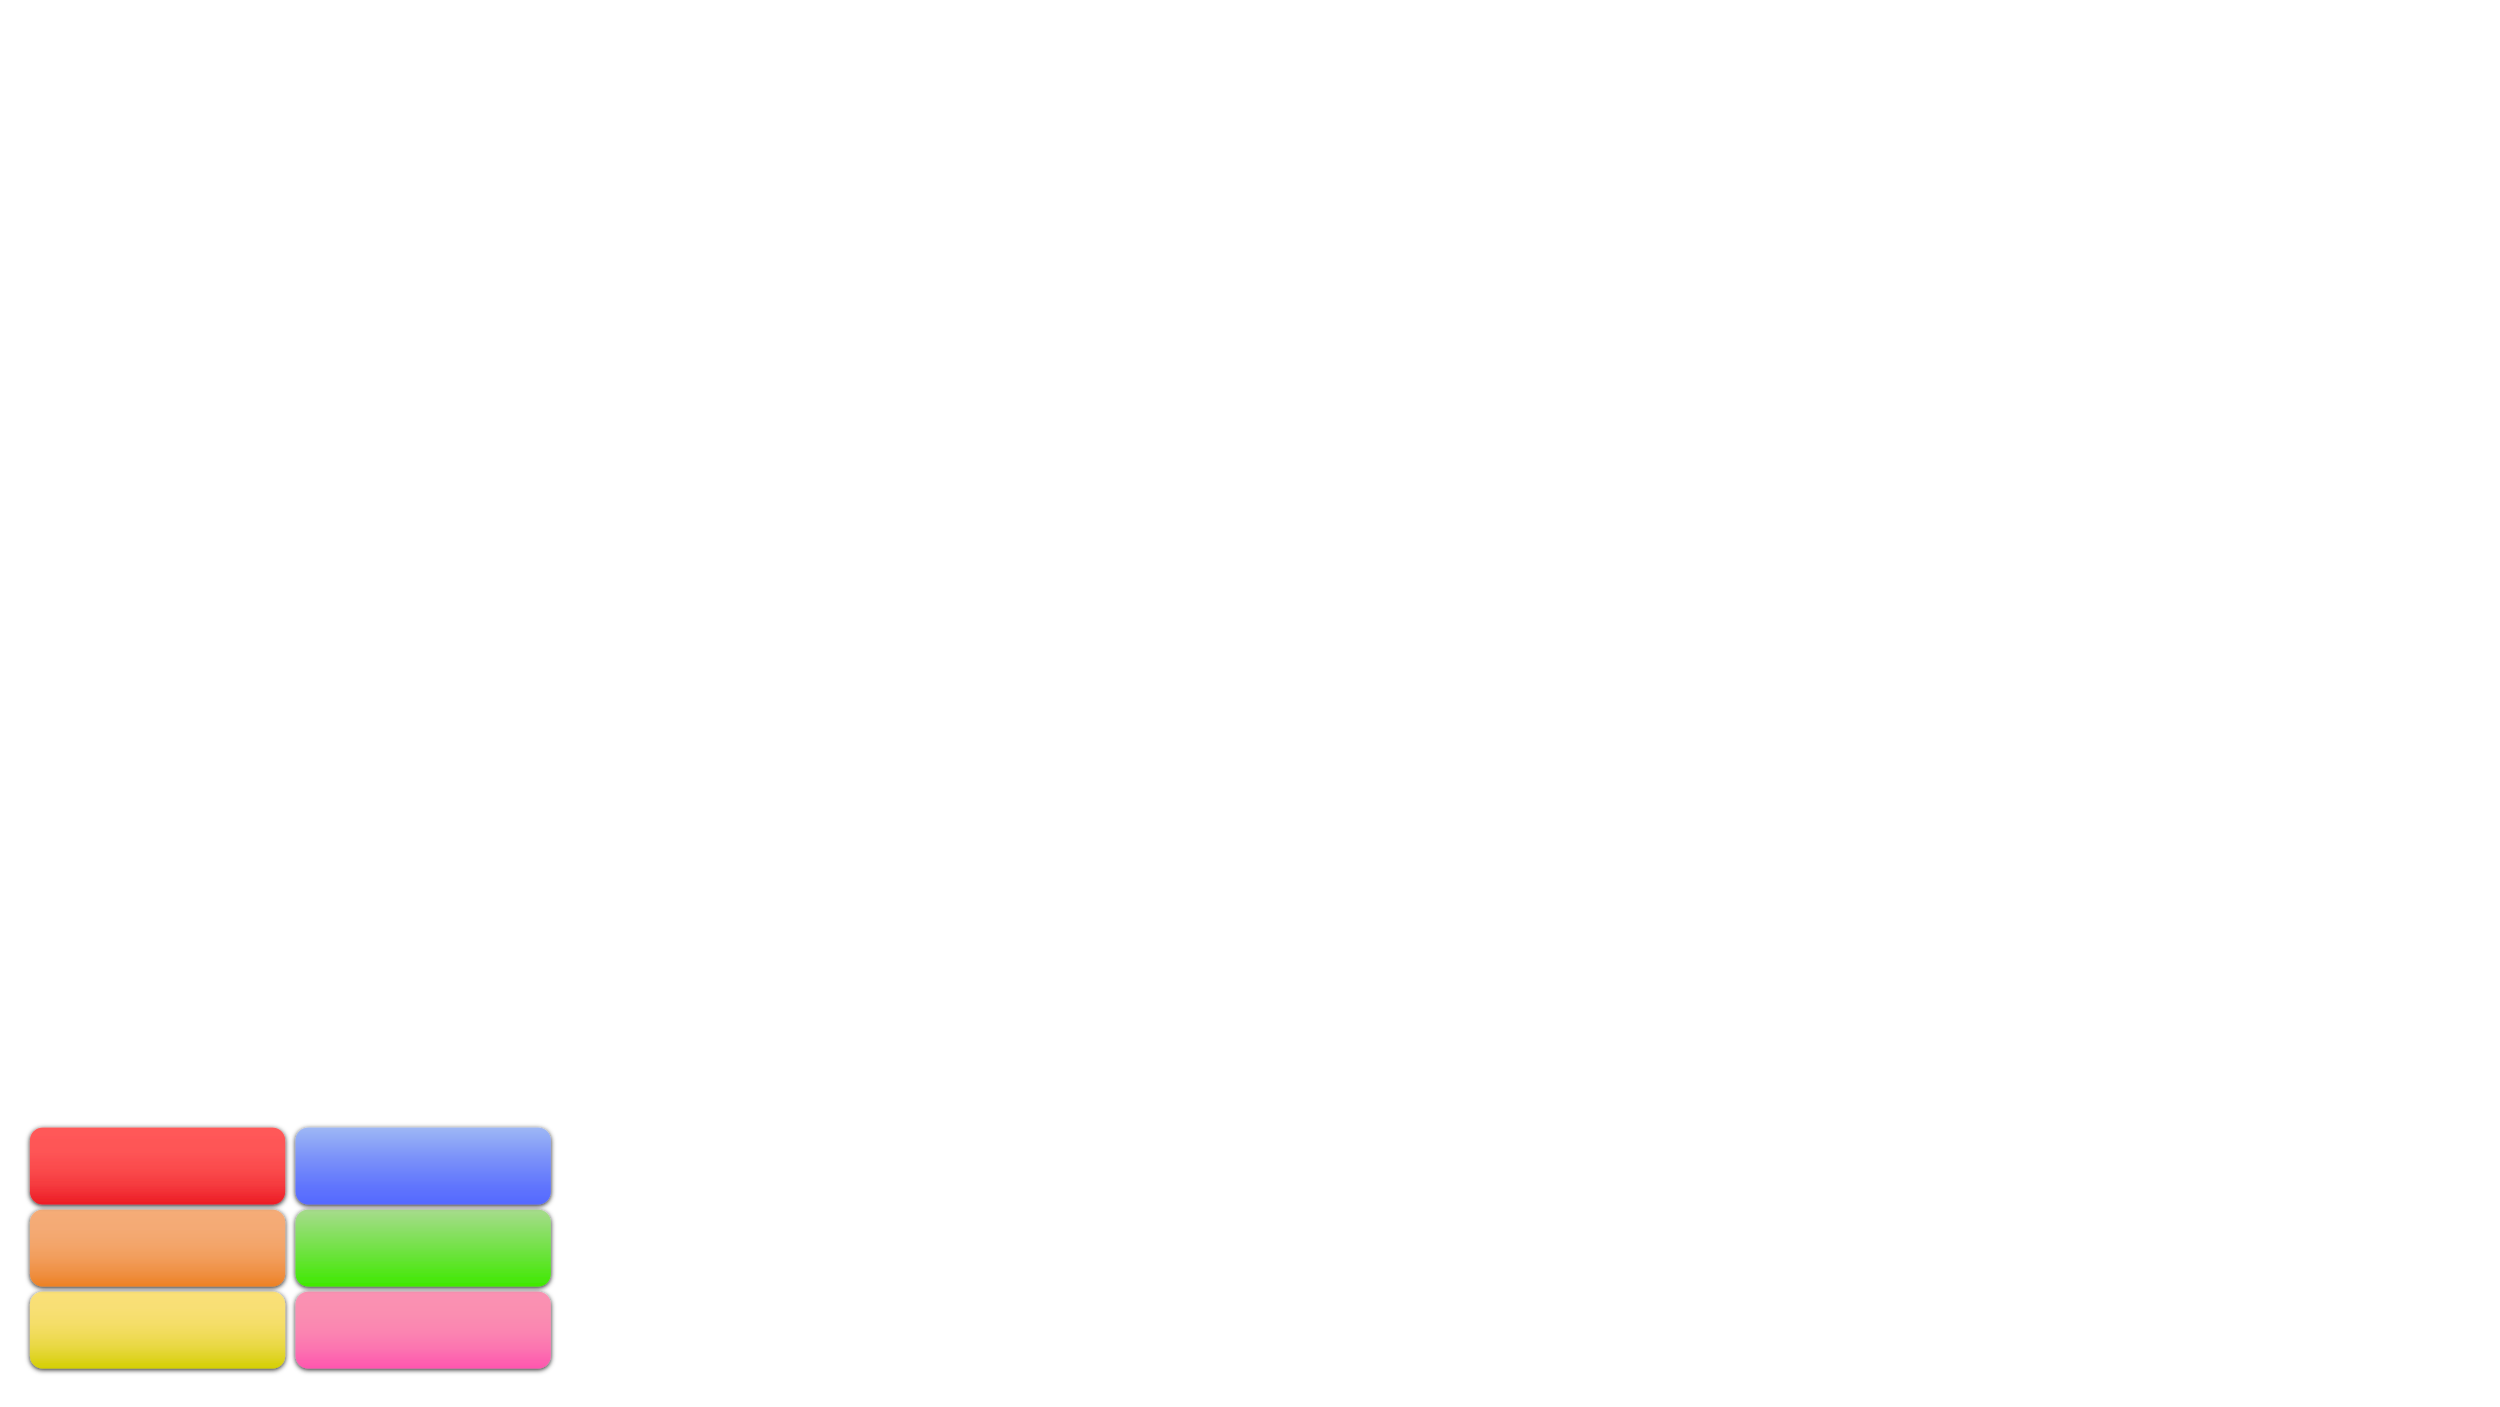
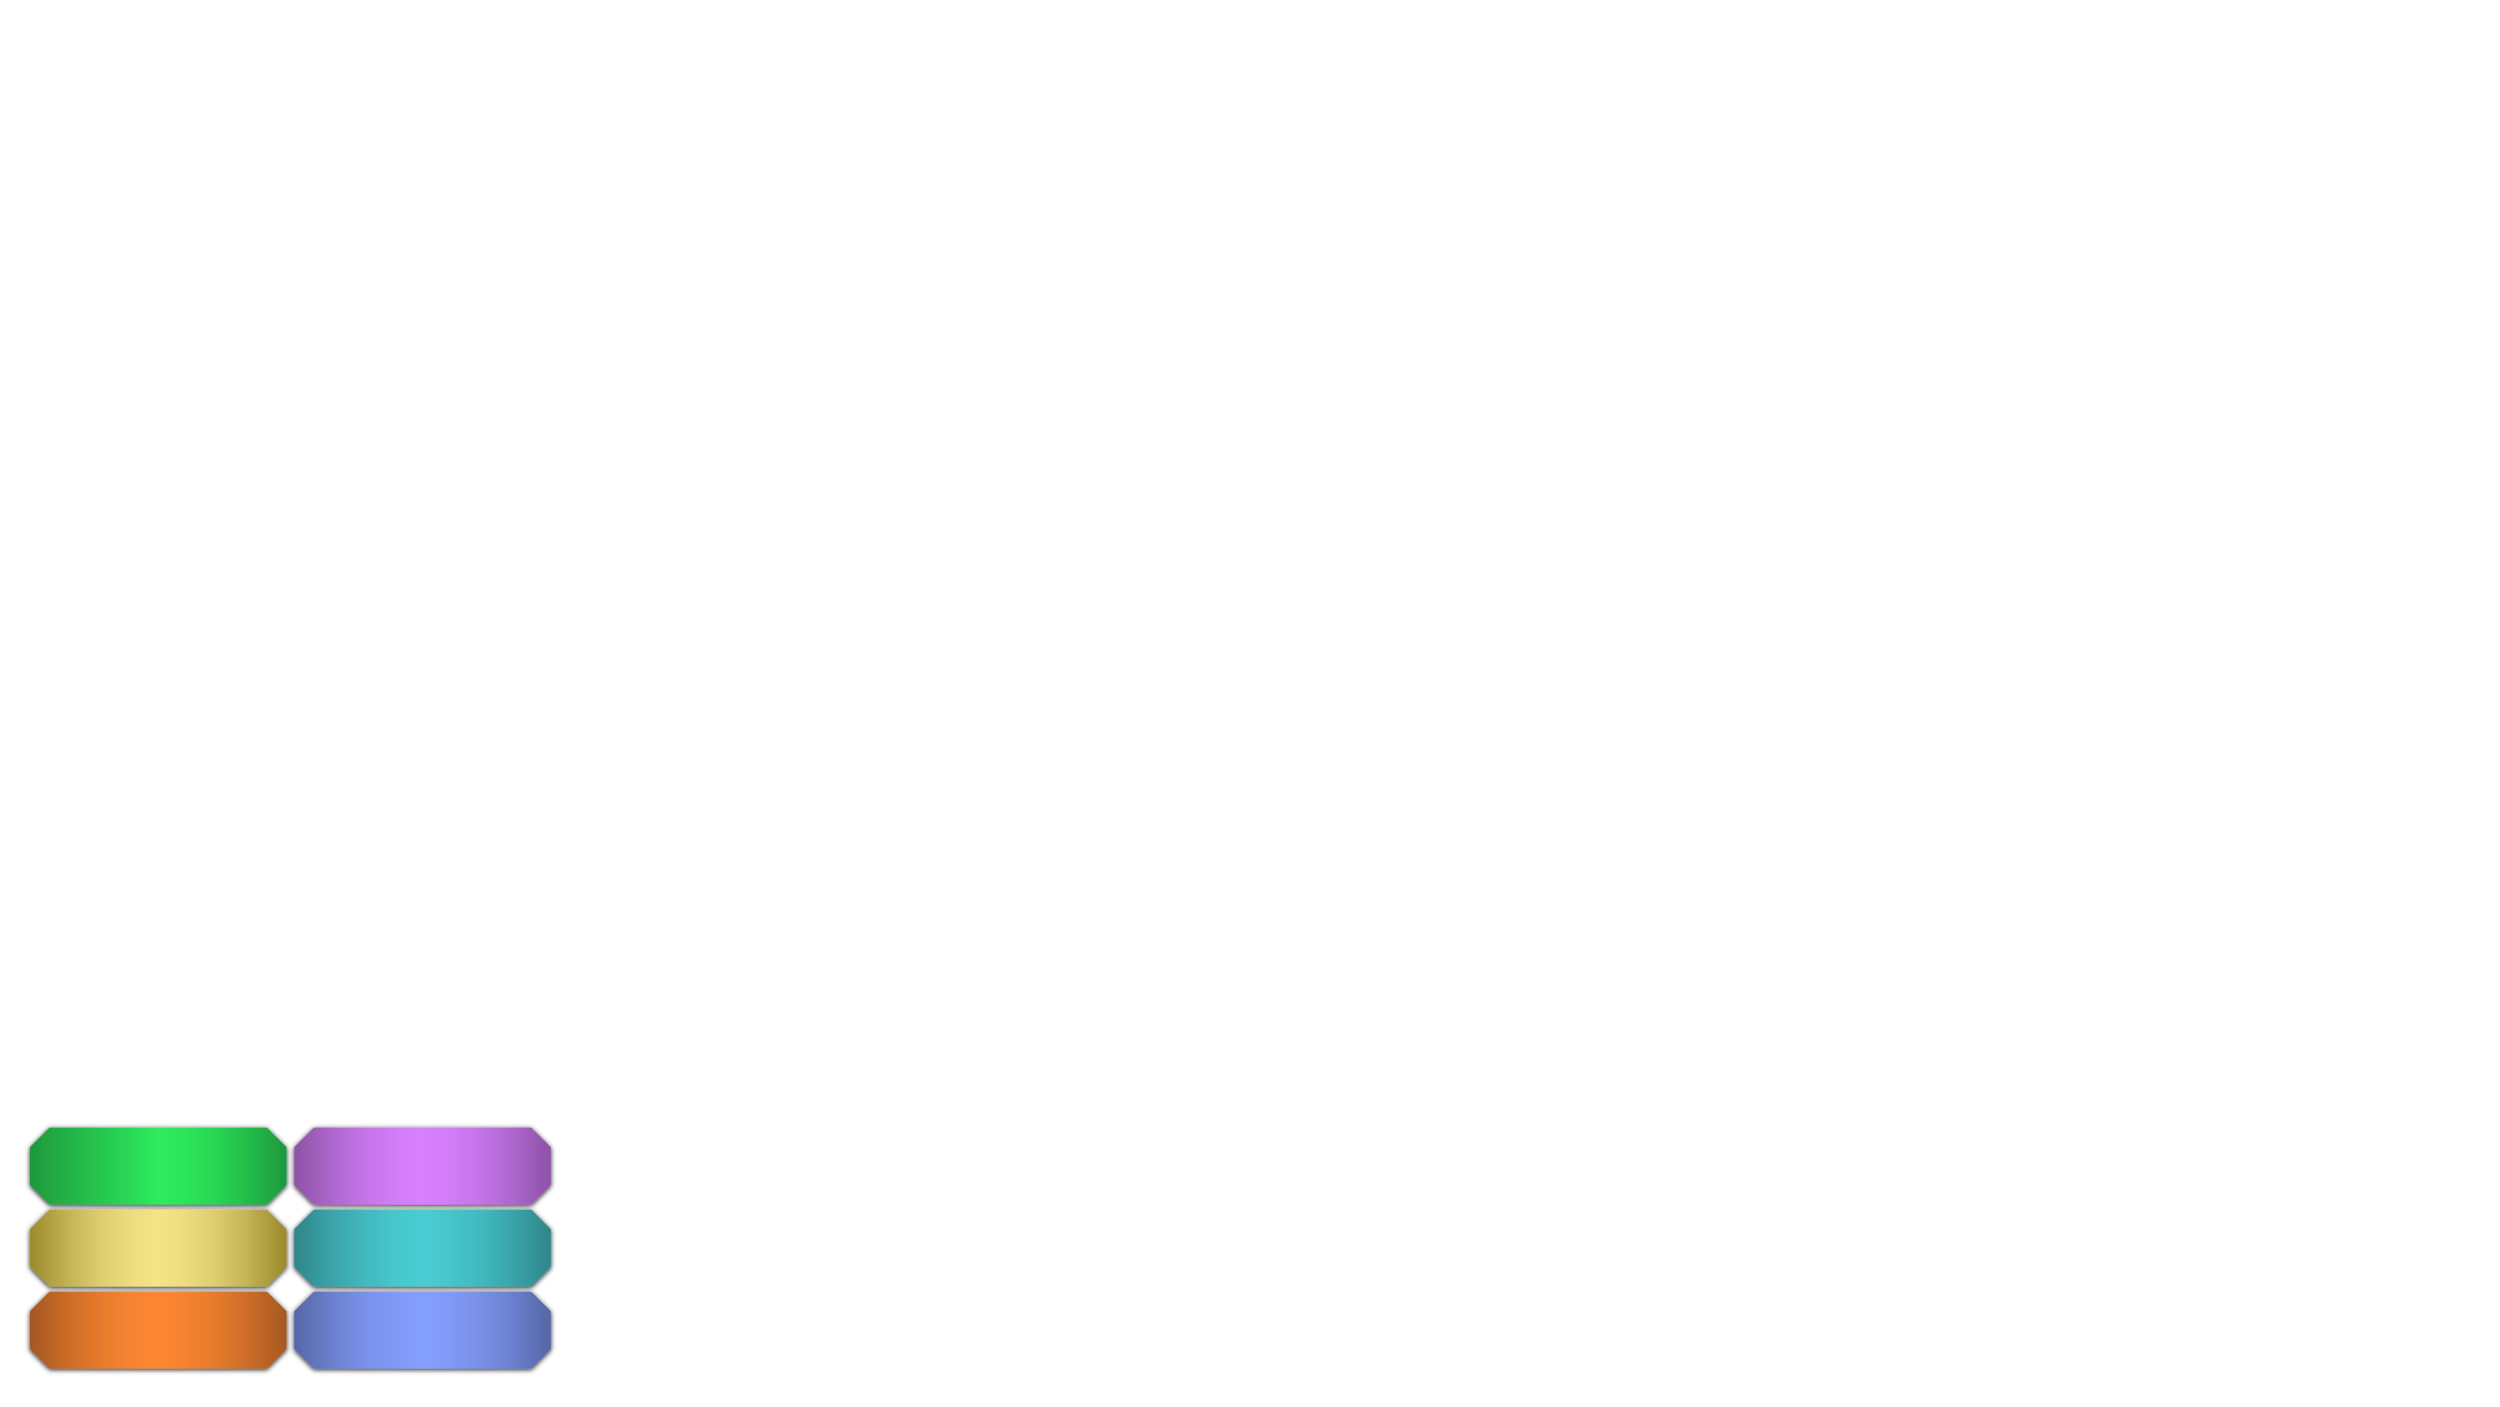
<svg xmlns="http://www.w3.org/2000/svg" id="Layer_1" data-name="Layer 1" viewBox="0 0 1920 1080">
  <defs>
-     <linearGradient id="Speed_Gradient" data-name="Speed Gradient" x1="325" y1="1051" x2="325" y2="992" gradientUnits="userSpaceOnUse">
-       <stop offset="0" stop-color="#ff55af" />
-       <stop offset=".05" stop-color="#fe5baf" />
-       <stop offset=".25" stop-color="#fc73b0" />
-       <stop offset=".47" stop-color="#fb84b1" />
-       <stop offset=".71" stop-color="#fa8eb1" />
-       <stop offset="1" stop-color="#fa92b2" />
+     <style>
+       .cls-1 {
+         fill: url(#Stat_Atk_New_Sat);
+         filter: url(#drop-shadow-3);
+       }
+ 
+       .cls-2 {
+         fill: url(#New_SpD_Dark);
+         filter: url(#drop-shadow-6);
+       }
+ 
+       .cls-3 {
+         fill: url(#Stat_SpA_New_Sat);
+         filter: url(#drop-shadow-5);
+       }
+ 
+       .cls-4 {
+         fill: url(#Stat_Def_New_Sat);
+         filter: url(#drop-shadow-4);
+       }
+ 
+       .cls-5 {
+         fill: url(#New_Spe_Dark);
+         filter: url(#drop-shadow-2);
+       }
+ 
+       .cls-6 {
+         fill: url(#Stat_HP_New_Sat);
+         filter: url(#drop-shadow-1);
+       }
+     </style>
+     <linearGradient id="Stat_HP_New_Sat" data-name="Stat HP New Sat" x1="23" y1="895.5" x2="220" y2="895.5" gradientUnits="userSpaceOnUse">
+       <stop offset="0" stop-color="#ef2028" />
+       <stop offset="0" stop-color="#1e993d" />
+       <stop offset=".5" stop-color="#2eeb5d" />
+       <stop offset=".6" stop-color="#2ce55a" />
+       <stop offset=".72" stop-color="#29d654" />
+       <stop offset=".85" stop-color="#24bc4a" />
+       <stop offset="1" stop-color="#1e993d" />
+       <stop offset="1" stop-color="#1e993d" />
    </linearGradient>
-     <filter id="drop-shadow-1" filterUnits="userSpaceOnUse">
+     <filter id="drop-shadow-1" x="17" y="861" width="209" height="71" filterUnits="userSpaceOnUse">
      <feOffset dx="0" dy="1" />
      <feGaussianBlur result="blur" stdDeviation="2" />
      <feFlood flood-color="#000" flood-opacity=".9" />
      <feComposite in2="blur" operator="in" />
      <feComposite in="SourceGraphic" />
    </filter>
-     <linearGradient id="SpcDef_Gradient" data-name="SpcDef Gradient" x1="325" y1="988" x2="325" y2="929" gradientUnits="userSpaceOnUse">
-       <stop offset="0" stop-color="#3fe900" />
-       <stop offset="1" stop-color="#a7db8d" />
+     <linearGradient id="New_Spe_Dark" data-name="New Spe Dark" x1="226" y1="895.5" x2="423" y2="895.5" gradientUnits="userSpaceOnUse">
+       <stop offset="0" stop-color="#8c53a6" />
+       <stop offset=".04" stop-color="#9659b1" />
+       <stop offset=".17" stop-color="#b269d3" />
+       <stop offset=".29" stop-color="#c776eb" />
+       <stop offset=".41" stop-color="#d37df9" />
+       <stop offset=".5" stop-color="#d880ff" />
+       <stop offset=".59" stop-color="#d37df9" />
+       <stop offset=".71" stop-color="#c675ea" />
+       <stop offset=".84" stop-color="#b068d0" />
+       <stop offset=".97" stop-color="#9256ad" />
+       <stop offset="1" stop-color="#8c53a6" />
    </linearGradient>
-     <filter id="drop-shadow-2" filterUnits="userSpaceOnUse">
+     <filter id="drop-shadow-2" x="220" y="861" width="209" height="71" filterUnits="userSpaceOnUse">
      <feOffset dx="0" dy="1" />
      <feGaussianBlur result="blur-2" stdDeviation="2" />
      <feFlood flood-color="#000" flood-opacity=".9" />
      <feComposite in2="blur-2" operator="in" />
      <feComposite in="SourceGraphic" />
    </filter>
-     <linearGradient id="SpA_gradient" data-name="SpA gradient" x1="325" y1="866" x2="325" y2="925" gradientUnits="userSpaceOnUse">
-       <stop offset="0" stop-color="#9db7f5" />
-       <stop offset=".38" stop-color="#7c93f9" />
-       <stop offset=".78" stop-color="#5f74fd" />
-       <stop offset="1" stop-color="#5569ff" />
+     <linearGradient id="Stat_Atk_New_Sat" data-name="Stat Atk New Sat" x1="23" y1="958.5" x2="220" y2="958.5" gradientUnits="userSpaceOnUse">
+       <stop offset="0" stop-color="#9b8b2d" />
+       <stop offset=".04" stop-color="#a69638" />
+       <stop offset=".17" stop-color="#c8b85a" />
+       <stop offset=".29" stop-color="#e0d072" />
+       <stop offset=".41" stop-color="#eede80" />
+       <stop offset=".5" stop-color="#f4e486" />
+       <stop offset=".59" stop-color="#eede80" />
+       <stop offset=".71" stop-color="#dfcf71" />
+       <stop offset=".84" stop-color="#c5b557" />
+       <stop offset=".97" stop-color="#a29234" />
+       <stop offset="1" stop-color="#9b8b2d" />
    </linearGradient>
-     <filter id="drop-shadow-3" filterUnits="userSpaceOnUse">
+     <filter id="drop-shadow-3" x="17" y="924" width="209" height="71" filterUnits="userSpaceOnUse">
      <feOffset dx="0" dy="1" />
      <feGaussianBlur result="blur-3" stdDeviation="2" />
      <feFlood flood-color="#000" flood-opacity=".9" />
      <feComposite in2="blur-3" operator="in" />
      <feComposite in="SourceGraphic" />
    </filter>
-     <linearGradient id="Def_Gradient" data-name="Def Gradient" x1="121" y1="1051" x2="121" y2="992" gradientUnits="userSpaceOnUse">
-       <stop offset="0" stop-color="#d4cf00" />
-       <stop offset=".13" stop-color="#ded322" />
-       <stop offset=".28" stop-color="#e8d841" />
-       <stop offset=".44" stop-color="#f0db59" />
-       <stop offset=".6" stop-color="#f5de6a" />
-       <stop offset=".78" stop-color="#f8df74" />
-       <stop offset="1" stop-color="#fae078" />
+     <linearGradient id="Stat_Def_New_Sat" data-name="Stat Def New Sat" x1="23" y1="1021.5" x2="220" y2="1021.5" gradientUnits="userSpaceOnUse">
+       <stop offset="0" stop-color="#a55821" />
+       <stop offset=".04" stop-color="#af5d23" />
+       <stop offset=".17" stop-color="#d16f29" />
+       <stop offset=".29" stop-color="#e97c2e" />
+       <stop offset=".4" stop-color="#f78431" />
+       <stop offset=".5" stop-color="#fd8732" />
+       <stop offset=".59" stop-color="#f78430" />
+       <stop offset=".71" stop-color="#e87b2d" />
+       <stop offset=".84" stop-color="#ce6e29" />
+       <stop offset=".98" stop-color="#ab5b22" />
+       <stop offset="1" stop-color="#a55821" />
    </linearGradient>
-     <filter id="drop-shadow-4" filterUnits="userSpaceOnUse">
+     <filter id="drop-shadow-4" x="17" y="987" width="209" height="71" filterUnits="userSpaceOnUse">
      <feOffset dx="0" dy="1" />
      <feGaussianBlur result="blur-4" stdDeviation="2" />
      <feFlood flood-color="#000" flood-opacity=".9" />
      <feComposite in2="blur-4" operator="in" />
      <feComposite in="SourceGraphic" />
    </filter>
-     <linearGradient id="Atk_Gradient" data-name="Atk Gradient" x1="121" y1="988" x2="121" y2="929" gradientUnits="userSpaceOnUse">
-       <stop offset="0" stop-color="#ed8124" />
-       <stop offset=".17" stop-color="#ef8f41" />
-       <stop offset=".35" stop-color="#f29c59" />
-       <stop offset=".54" stop-color="#f3a56a" />
-       <stop offset=".75" stop-color="#f4aa74" />
-       <stop offset="1" stop-color="#f5ac78" />
+     <linearGradient id="Stat_SpA_New_Sat" data-name="Stat SpA New Sat" x1="226" y1="958.5" x2="423" y2="958.5" gradientUnits="userSpaceOnUse">
+       <stop offset="0" stop-color="#2f8589" />
+       <stop offset=".13" stop-color="#39a1a6" />
+       <stop offset=".27" stop-color="#41b8be" />
+       <stop offset=".39" stop-color="#46c7cc" />
+       <stop offset=".5" stop-color="#48ccd2" />
+       <stop offset=".6" stop-color="#46c6cc" />
+       <stop offset=".74" stop-color="#40b7bd" />
+       <stop offset=".88" stop-color="#389fa3" />
+       <stop offset="1" stop-color="#2f8589" />
    </linearGradient>
-     <filter id="drop-shadow-5" filterUnits="userSpaceOnUse">
+     <filter id="drop-shadow-5" x="220" y="924" width="209" height="71" filterUnits="userSpaceOnUse">
      <feOffset dx="0" dy="1" />
      <feGaussianBlur result="blur-5" stdDeviation="2" />
      <feFlood flood-color="#000" flood-opacity=".9" />
      <feComposite in2="blur-5" operator="in" />
      <feComposite in="SourceGraphic" />
    </filter>
-     <linearGradient id="HP_Gradient" data-name="HP Gradient" x1="121" y1="925" x2="121" y2="866" gradientUnits="userSpaceOnUse">
-       <stop offset="0" stop-color="#ed1c24" />
-       <stop offset=".05" stop-color="#ee2229" />
-       <stop offset=".25" stop-color="#f53a3e" />
-       <stop offset=".47" stop-color="#fb4b4d" />
-       <stop offset=".71" stop-color="#fe5556" />
-       <stop offset="1" stop-color="#ff5959" />
+     <linearGradient id="New_SpD_Dark" data-name="New SpD Dark" x1="226" y1="1021.5" x2="423" y2="1021.5" gradientUnits="userSpaceOnUse">
+       <stop offset="0" stop-color="#5667a6" />
+       <stop offset=".04" stop-color="#5c6eb1" />
+       <stop offset=".17" stop-color="#6d83d3" />
+       <stop offset=".29" stop-color="#7a92eb" />
+       <stop offset=".41" stop-color="#829bf9" />
+       <stop offset=".5" stop-color="#859fff" />
+       <stop offset=".59" stop-color="#829bf9" />
+       <stop offset=".71" stop-color="#7a91ea" />
+       <stop offset=".84" stop-color="#6c81d0" />
+       <stop offset=".97" stop-color="#596bad" />
+       <stop offset="1" stop-color="#5667a6" />
    </linearGradient>
-     <filter id="drop-shadow-6" filterUnits="userSpaceOnUse">
+     <filter id="drop-shadow-6" x="220" y="987" width="209" height="71" filterUnits="userSpaceOnUse">
      <feOffset dx="0" dy="1" />
      <feGaussianBlur result="blur-6" stdDeviation="2" />
      <feFlood flood-color="#000" flood-opacity=".9" />
      <feComposite in2="blur-6" operator="in" />
      <feComposite in="SourceGraphic" />
    </filter>
  </defs>
  <g id="Stat_Boxes" data-name="Stat Boxes">
-     <rect id="spe" x="227" y="992" width="196" height="59" rx="9.65" ry="9.65" style="fill: url(#Speed_Gradient); filter: url(#drop-shadow-1); stroke-width: 0px;" />
-     <rect id="spcDef" x="227" y="929" width="196" height="59" rx="9.65" ry="9.65" style="fill: url(#SpcDef_Gradient); filter: url(#drop-shadow-2); stroke-width: 0px;" />
-     <rect id="spcAtk" x="227" y="866" width="196" height="59" rx="9.65" ry="9.65" style="fill: url(#SpA_gradient); filter: url(#drop-shadow-3); stroke-width: 0px;" />
-     <rect id="def" x="23" y="992" width="196" height="59" rx="9.65" ry="9.65" style="fill: url(#Def_Gradient); filter: url(#drop-shadow-4); stroke-width: 0px;" />
-     <rect id="atk" x="23" y="929" width="196" height="59" rx="9.65" ry="9.65" style="fill: url(#Atk_Gradient); filter: url(#drop-shadow-5); stroke-width: 0px;" />
-     <rect id="hp" x="23" y="866" width="196" height="59" rx="9.65" ry="9.65" style="fill: url(#HP_Gradient); filter: url(#drop-shadow-6); stroke-width: 0px;" />
+     <path id="hp" class="cls-6" d="M205,925H38c-5.86-5.86-9.14-9.14-15-15v-29c5.86-5.86,9.14-9.14,15-15h167c5.86,5.86,9.14,9.14,15,15v29c-5.86,5.86-9.14,9.14-15,15Z" />
+     <path id="spcAtk" class="cls-5" d="M408,925h-167c-5.86-5.86-9.14-9.14-15-15v-29c5.86-5.86,9.14-9.14,15-15h167c5.86,5.86,9.14,9.14,15,15v29c-5.86,5.86-9.14,9.14-15,15Z" />
+     <path id="atk" class="cls-1" d="M205,988H38c-5.86-5.86-9.14-9.14-15-15v-29c5.86-5.86,9.14-9.14,15-15h167c5.86,5.86,9.14,9.14,15,15v29c-5.86,5.86-9.14,9.14-15,15Z" />
+     <path id="def" class="cls-4" d="M205,1051H38c-5.86-5.86-9.14-9.14-15-15v-29c5.86-5.86,9.14-9.14,15-15h167c5.86,5.86,9.14,9.14,15,15v29c-5.86,5.86-9.14,9.14-15,15Z" />
+     <path id="spcDef" class="cls-3" d="M408,988h-167c-5.86-5.86-9.14-9.14-15-15v-29c5.86-5.86,9.14-9.14,15-15h167c5.86,5.86,9.14,9.14,15,15v29c-5.86,5.86-9.14,9.14-15,15Z" />
+     <path id="spe" class="cls-2" d="M408,1051h-167c-5.86-5.86-9.14-9.14-15-15v-29c5.86-5.86,9.14-9.14,15-15h167c5.86,5.86,9.14,9.14,15,15v29c-5.86,5.86-9.14,9.14-15,15Z" />
  </g>
</svg>
